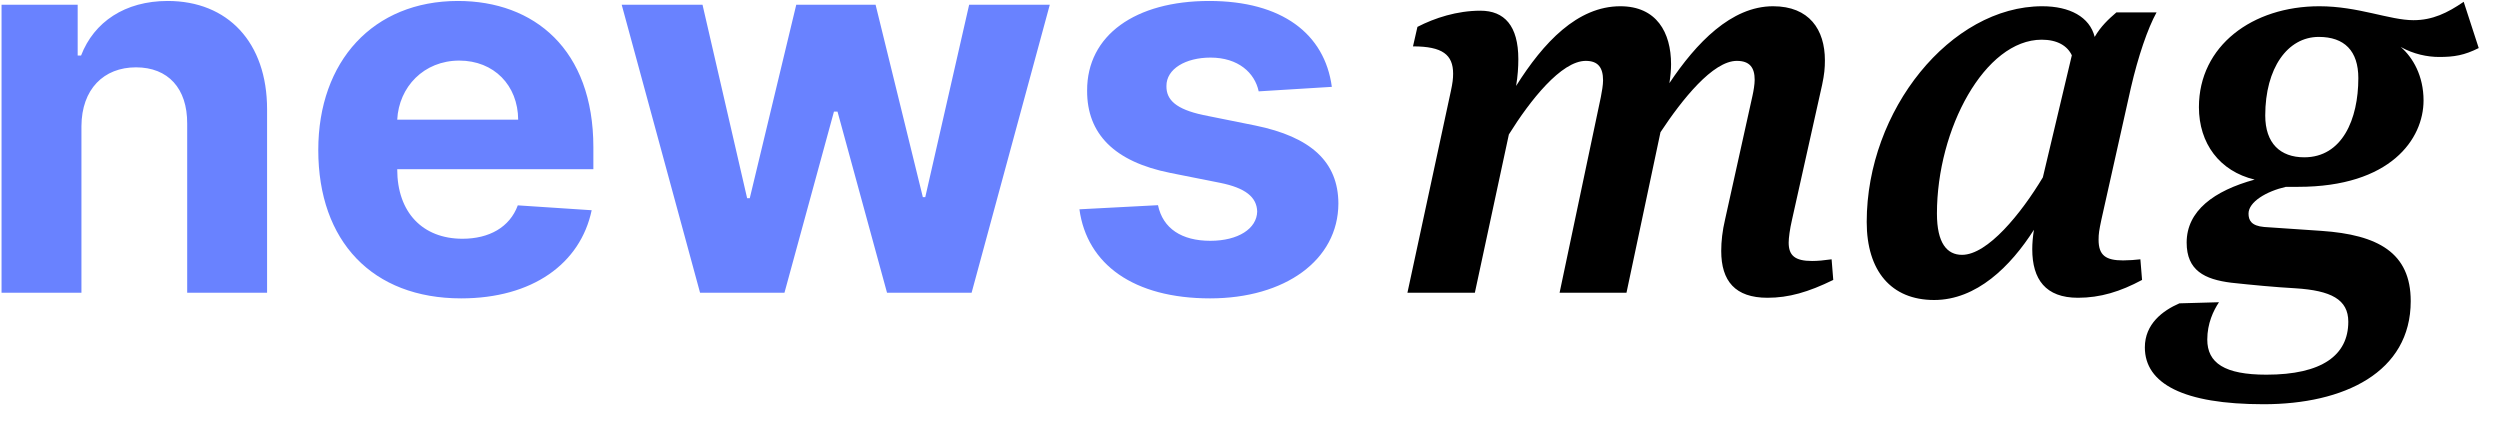
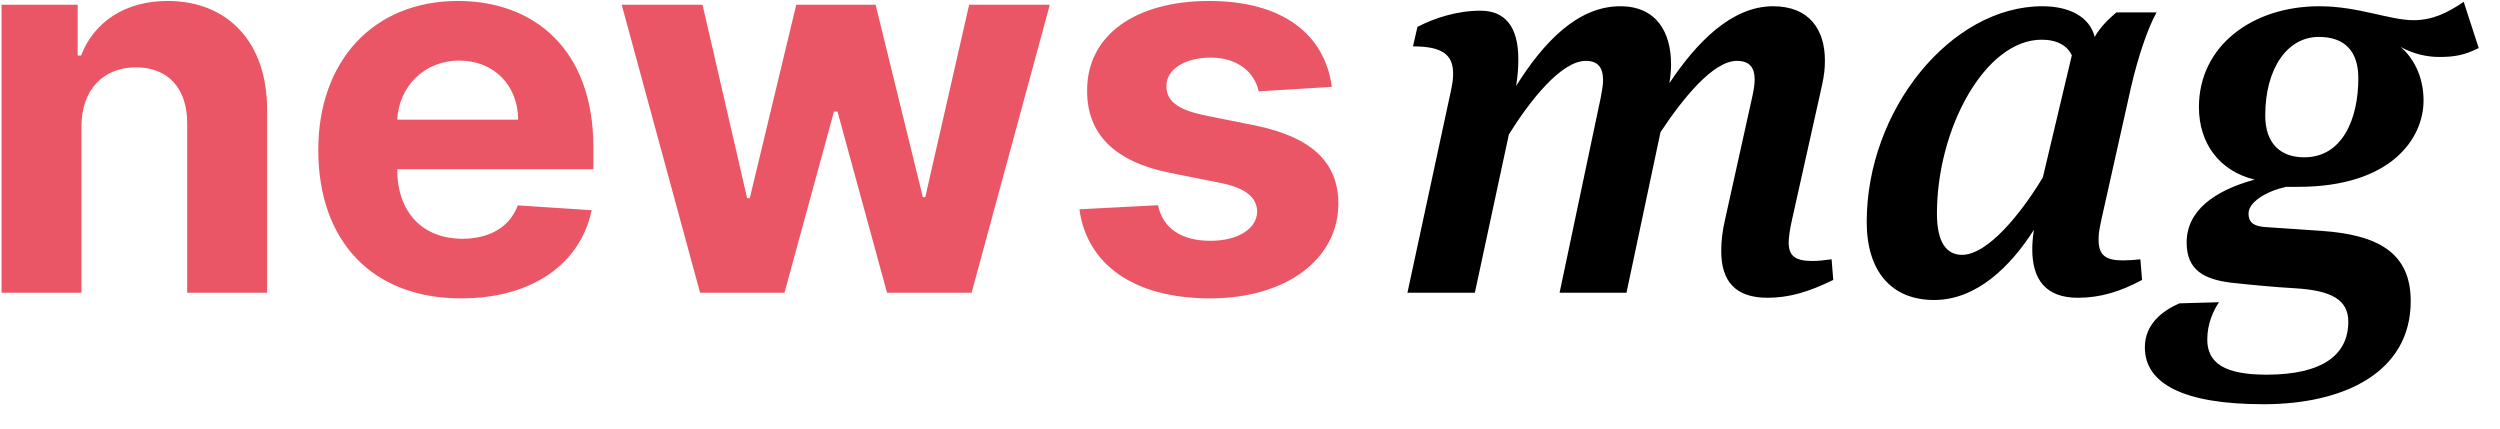
<svg xmlns="http://www.w3.org/2000/svg" width="140px" height="24px" viewBox="0 0 140 24" version="1.1">
  <g id="Page-1" stroke="none" stroke-width="1" fill="none" fill-rule="evenodd">
    <g id="Desktop-HD-Copy" transform="translate(-147, -32)" fill-rule="nonzero">
      <g id="news-mag" transform="translate(147.0866, 32.05399)">
-         <path d="M4.474,16.34 L4.474,7.015 C4.484,4.936 5.723,3.717 7.529,3.717 C9.325,3.717 10.407,4.894 10.396,6.868 L10.396,16.34 L14.87,16.34 L14.87,6.07 C14.87,2.31 12.664,0 9.304,0 C6.91,0 5.177,1.176 4.453,3.056 L4.263,3.056 L4.263,0.21 L9.33856167e-14,0.21 L9.33856167e-14,16.34 L4.474,16.34 Z M25.738,16.655 C29.729,16.655 32.417,14.712 33.047,11.719 L28.91,11.446 C28.458,12.675 27.303,13.316 25.812,13.316 C23.575,13.316 22.158,11.835 22.158,9.43 L22.158,9.42 L33.142,9.42 L33.142,8.191 C33.142,2.709 29.823,0 25.56,0 C20.813,0 17.737,3.371 17.737,8.348 C17.737,13.463 20.771,16.655 25.738,16.655 Z M28.931,6.647 L22.158,6.647 C22.252,4.81 23.649,3.339 25.633,3.339 C27.576,3.339 28.92,4.726 28.931,6.647 Z M43.843,16.34 L46.615,6.196 L46.814,6.196 L49.587,16.34 L54.323,16.34 L58.702,0.21 L54.186,0.21 L51.729,10.984 L51.592,10.984 L48.946,0.21 L44.504,0.21 L41.9,11.047 L41.753,11.047 L39.254,0.21 L34.728,0.21 L39.117,16.34 L43.843,16.34 Z M67.68,16.655 C71.86,16.655 74.853,14.523 74.863,11.341 C74.853,9.01 73.33,7.613 70.201,6.973 L67.281,6.385 C65.78,6.059 65.223,5.545 65.234,4.768 C65.223,3.801 66.315,3.171 67.701,3.171 C69.256,3.171 70.18,4.022 70.4,5.062 L74.496,4.81 C74.097,1.838 71.702,0 67.628,0 C63.501,0 60.781,1.911 60.792,5.02 C60.781,7.435 62.304,9 65.454,9.63 L68.247,10.186 C69.655,10.47 70.295,10.984 70.316,11.793 C70.295,12.748 69.256,13.431 67.691,13.431 C66.095,13.431 65.034,12.748 64.761,11.436 L60.361,11.667 C60.781,14.754 63.406,16.655 67.68,16.655 Z" id="news" fill="#6982FF" />
+         <path d="M4.474,16.34 L4.474,7.015 C4.484,4.936 5.723,3.717 7.529,3.717 C9.325,3.717 10.407,4.894 10.396,6.868 L10.396,16.34 L14.87,16.34 L14.87,6.07 C14.87,2.31 12.664,0 9.304,0 C6.91,0 5.177,1.176 4.453,3.056 L4.263,3.056 L4.263,0.21 L9.33856167e-14,0.21 L9.33856167e-14,16.34 L4.474,16.34 Z M25.738,16.655 C29.729,16.655 32.417,14.712 33.047,11.719 L28.91,11.446 C28.458,12.675 27.303,13.316 25.812,13.316 C23.575,13.316 22.158,11.835 22.158,9.43 L22.158,9.42 L33.142,9.42 L33.142,8.191 C33.142,2.709 29.823,0 25.56,0 C20.813,0 17.737,3.371 17.737,8.348 C17.737,13.463 20.771,16.655 25.738,16.655 Z M28.931,6.647 L22.158,6.647 C22.252,4.81 23.649,3.339 25.633,3.339 C27.576,3.339 28.92,4.726 28.931,6.647 Z M43.843,16.34 L46.615,6.196 L46.814,6.196 L49.587,16.34 L54.323,16.34 L58.702,0.21 L54.186,0.21 L51.729,10.984 L51.592,10.984 L48.946,0.21 L44.504,0.21 L41.9,11.047 L41.753,11.047 L39.254,0.21 L34.728,0.21 L39.117,16.34 L43.843,16.34 Z M67.68,16.655 C71.86,16.655 74.853,14.523 74.863,11.341 C74.853,9.01 73.33,7.613 70.201,6.973 L67.281,6.385 C65.78,6.059 65.223,5.545 65.234,4.768 C65.223,3.801 66.315,3.171 67.701,3.171 C69.256,3.171 70.18,4.022 70.4,5.062 L74.496,4.81 C74.097,1.838 71.702,0 67.628,0 C63.501,0 60.781,1.911 60.792,5.02 C60.781,7.435 62.304,9 65.454,9.63 L68.247,10.186 C69.655,10.47 70.295,10.984 70.316,11.793 C70.295,12.748 69.256,13.431 67.691,13.431 C66.095,13.431 65.034,12.748 64.761,11.436 L60.361,11.667 C60.781,14.754 63.406,16.655 67.68,16.655 Z" id="news" fill="#ea5666" />
        <path d="M98.893,16.621 C100.079,16.621 101.172,16.309 102.576,15.622 L102.483,14.467 C102.046,14.529 101.702,14.561 101.39,14.561 C100.422,14.561 100.079,14.249 100.079,13.531 C100.079,13.281 100.142,12.781 100.266,12.251 L101.952,4.697 C102.077,4.104 102.108,3.761 102.108,3.324 C102.108,1.607 101.234,0.296 99.205,0.296 C96.864,0.296 94.898,2.356 93.399,4.603 C93.462,4.229 93.493,3.823 93.493,3.542 C93.493,1.763 92.681,0.296 90.652,0.296 C88.249,0.296 86.345,2.325 84.815,4.759 C84.909,4.198 84.94,3.698 84.94,3.261 C84.94,1.388 84.16,0.545 82.818,0.545 C81.507,0.545 80.258,0.951 79.29,1.451 L79.041,2.543 C80.695,2.543 81.288,3.011 81.288,4.073 C81.288,4.354 81.257,4.603 81.163,5.04 L78.729,16.34 L82.505,16.34 L84.41,7.475 C85.596,5.571 87.344,3.355 88.717,3.355 C89.404,3.355 89.685,3.729 89.685,4.447 C89.685,4.697 89.622,5.072 89.56,5.384 L87.25,16.34 L90.996,16.34 L92.9,7.35 C94.117,5.509 95.834,3.355 97.176,3.355 C97.894,3.355 98.175,3.729 98.175,4.416 C98.175,4.666 98.113,5.04 98.05,5.321 L96.521,12.22 C96.365,12.875 96.302,13.468 96.302,13.999 C96.302,15.684 97.083,16.621 98.893,16.621 Z M108.226,16.746 C110.598,16.746 112.502,14.873 113.813,12.813 C113.751,13.218 113.72,13.562 113.72,13.905 C113.72,15.591 114.469,16.621 116.279,16.621 C117.528,16.621 118.652,16.277 119.869,15.622 L119.775,14.467 C119.557,14.498 119.089,14.529 118.808,14.529 C117.84,14.529 117.434,14.249 117.434,13.375 C117.434,13.031 117.465,12.844 117.59,12.251 L119.245,4.853 C119.65,3.105 120.181,1.544 120.681,0.639 L118.433,0.639 C117.996,1.014 117.559,1.419 117.216,2.013 C116.935,0.889 115.811,0.296 114.282,0.296 C109.162,0.296 104.449,6.102 104.449,12.376 C104.449,15.123 105.823,16.746 108.226,16.746 Z M109.787,14.217 C108.944,14.217 108.382,13.562 108.382,11.907 C108.382,7.163 111.067,2.169 114.25,2.169 C115.124,2.169 115.686,2.512 115.936,3.043 L114.313,9.879 C113.095,11.907 111.223,14.217 109.787,14.217 Z M126.674,22.583 C131.169,22.583 134.914,20.804 134.914,16.808 C134.914,14.092 133.073,13.094 129.92,12.875 L126.705,12.657 C125.987,12.594 125.831,12.282 125.831,11.907 C125.831,11.252 126.83,10.659 127.922,10.409 L128.609,10.409 C133.791,10.409 135.632,7.725 135.632,5.571 C135.632,4.198 135.039,3.167 134.352,2.574 C135.07,2.98 135.851,3.136 136.506,3.136 C137.349,3.136 137.911,3.043 138.722,2.637 L137.88,0.046 C136.974,0.67 136.132,1.076 135.07,1.076 C133.728,1.076 131.98,0.296 129.795,0.296 C126.049,0.296 123.053,2.512 123.053,5.946 C123.053,7.974 124.208,9.535 126.174,10.003 C123.896,10.628 122.366,11.751 122.366,13.531 C122.366,15.091 123.365,15.591 124.863,15.778 C126.018,15.903 127.329,16.028 128.453,16.09 C130.451,16.215 131.418,16.714 131.418,17.963 C131.418,19.836 129.951,20.928 126.83,20.928 C124.489,20.928 123.521,20.273 123.521,18.962 C123.521,18.057 123.864,17.339 124.177,16.871 L121.96,16.933 C121.024,17.339 120.025,18.088 120.025,19.399 C120.025,21.428 122.179,22.583 126.674,22.583 Z M128.952,8.755 C127.61,8.755 126.767,7.974 126.767,6.414 C126.767,3.761 128.016,2.013 129.764,2.013 C131.2,2.013 131.98,2.793 131.98,4.322 C131.98,6.632 131.075,8.755 128.952,8.755 Z" id="mag" fill="#000000" />
      </g>
    </g>
  </g>
</svg>
